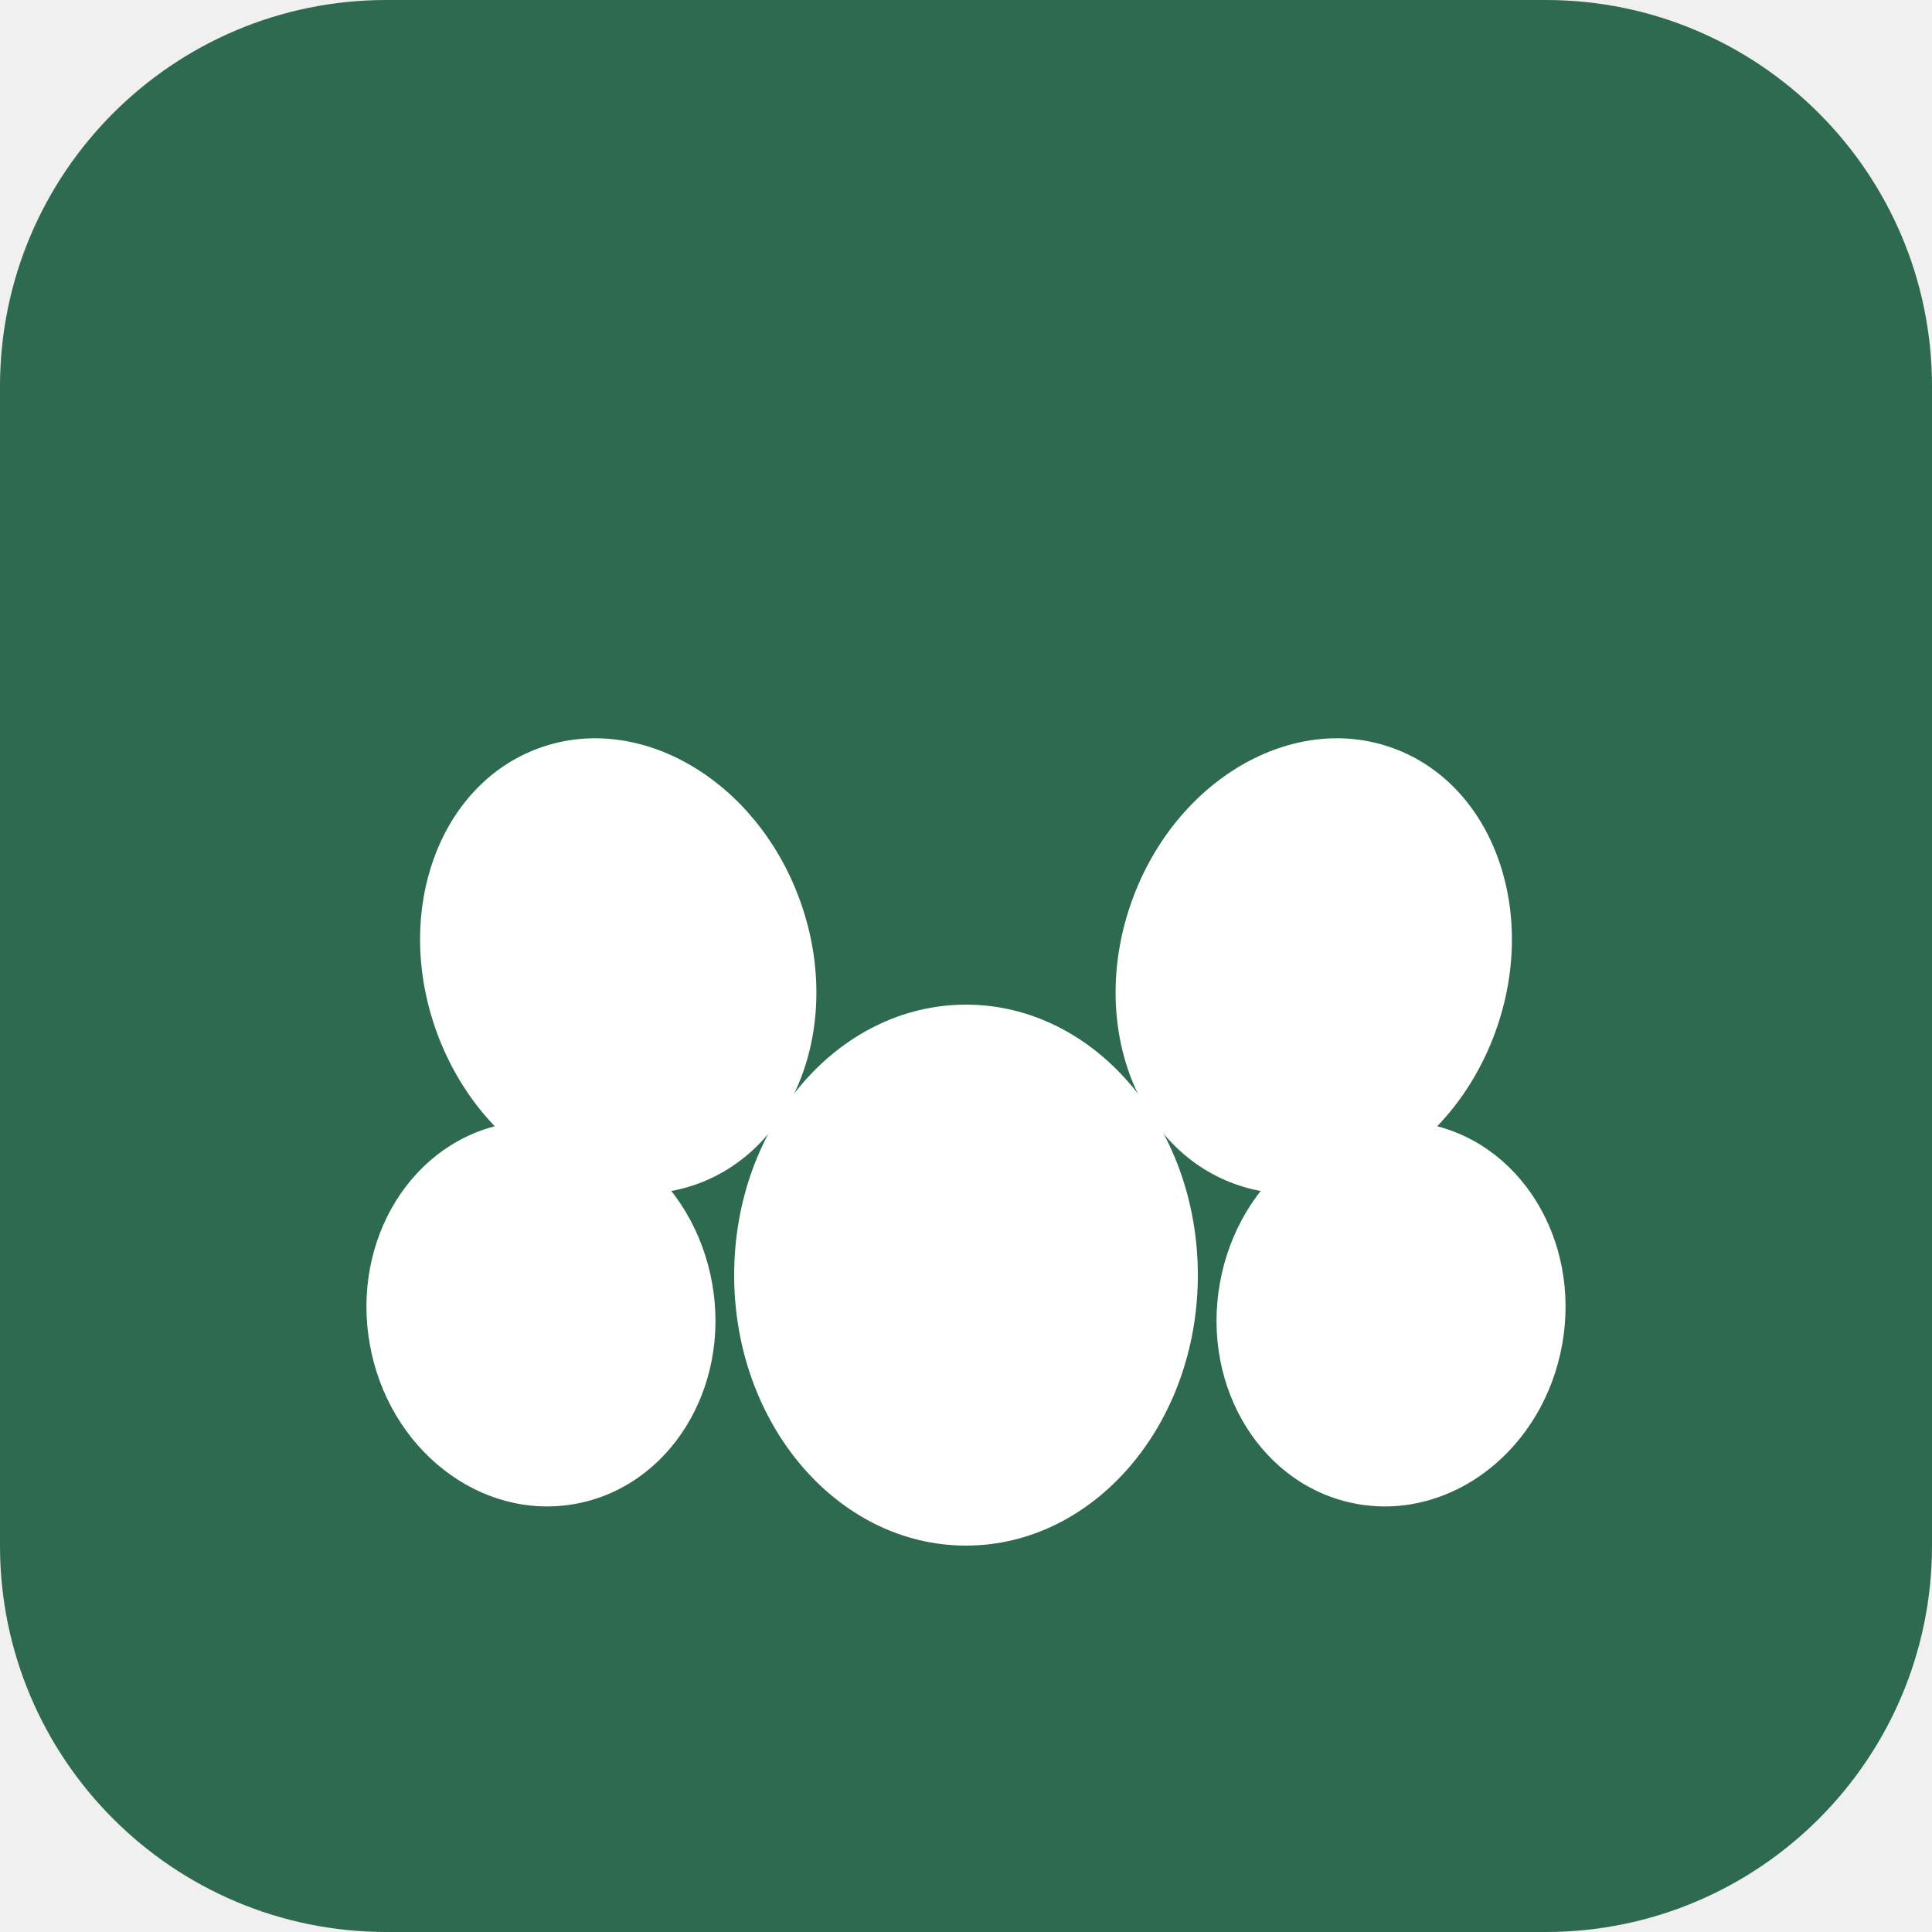
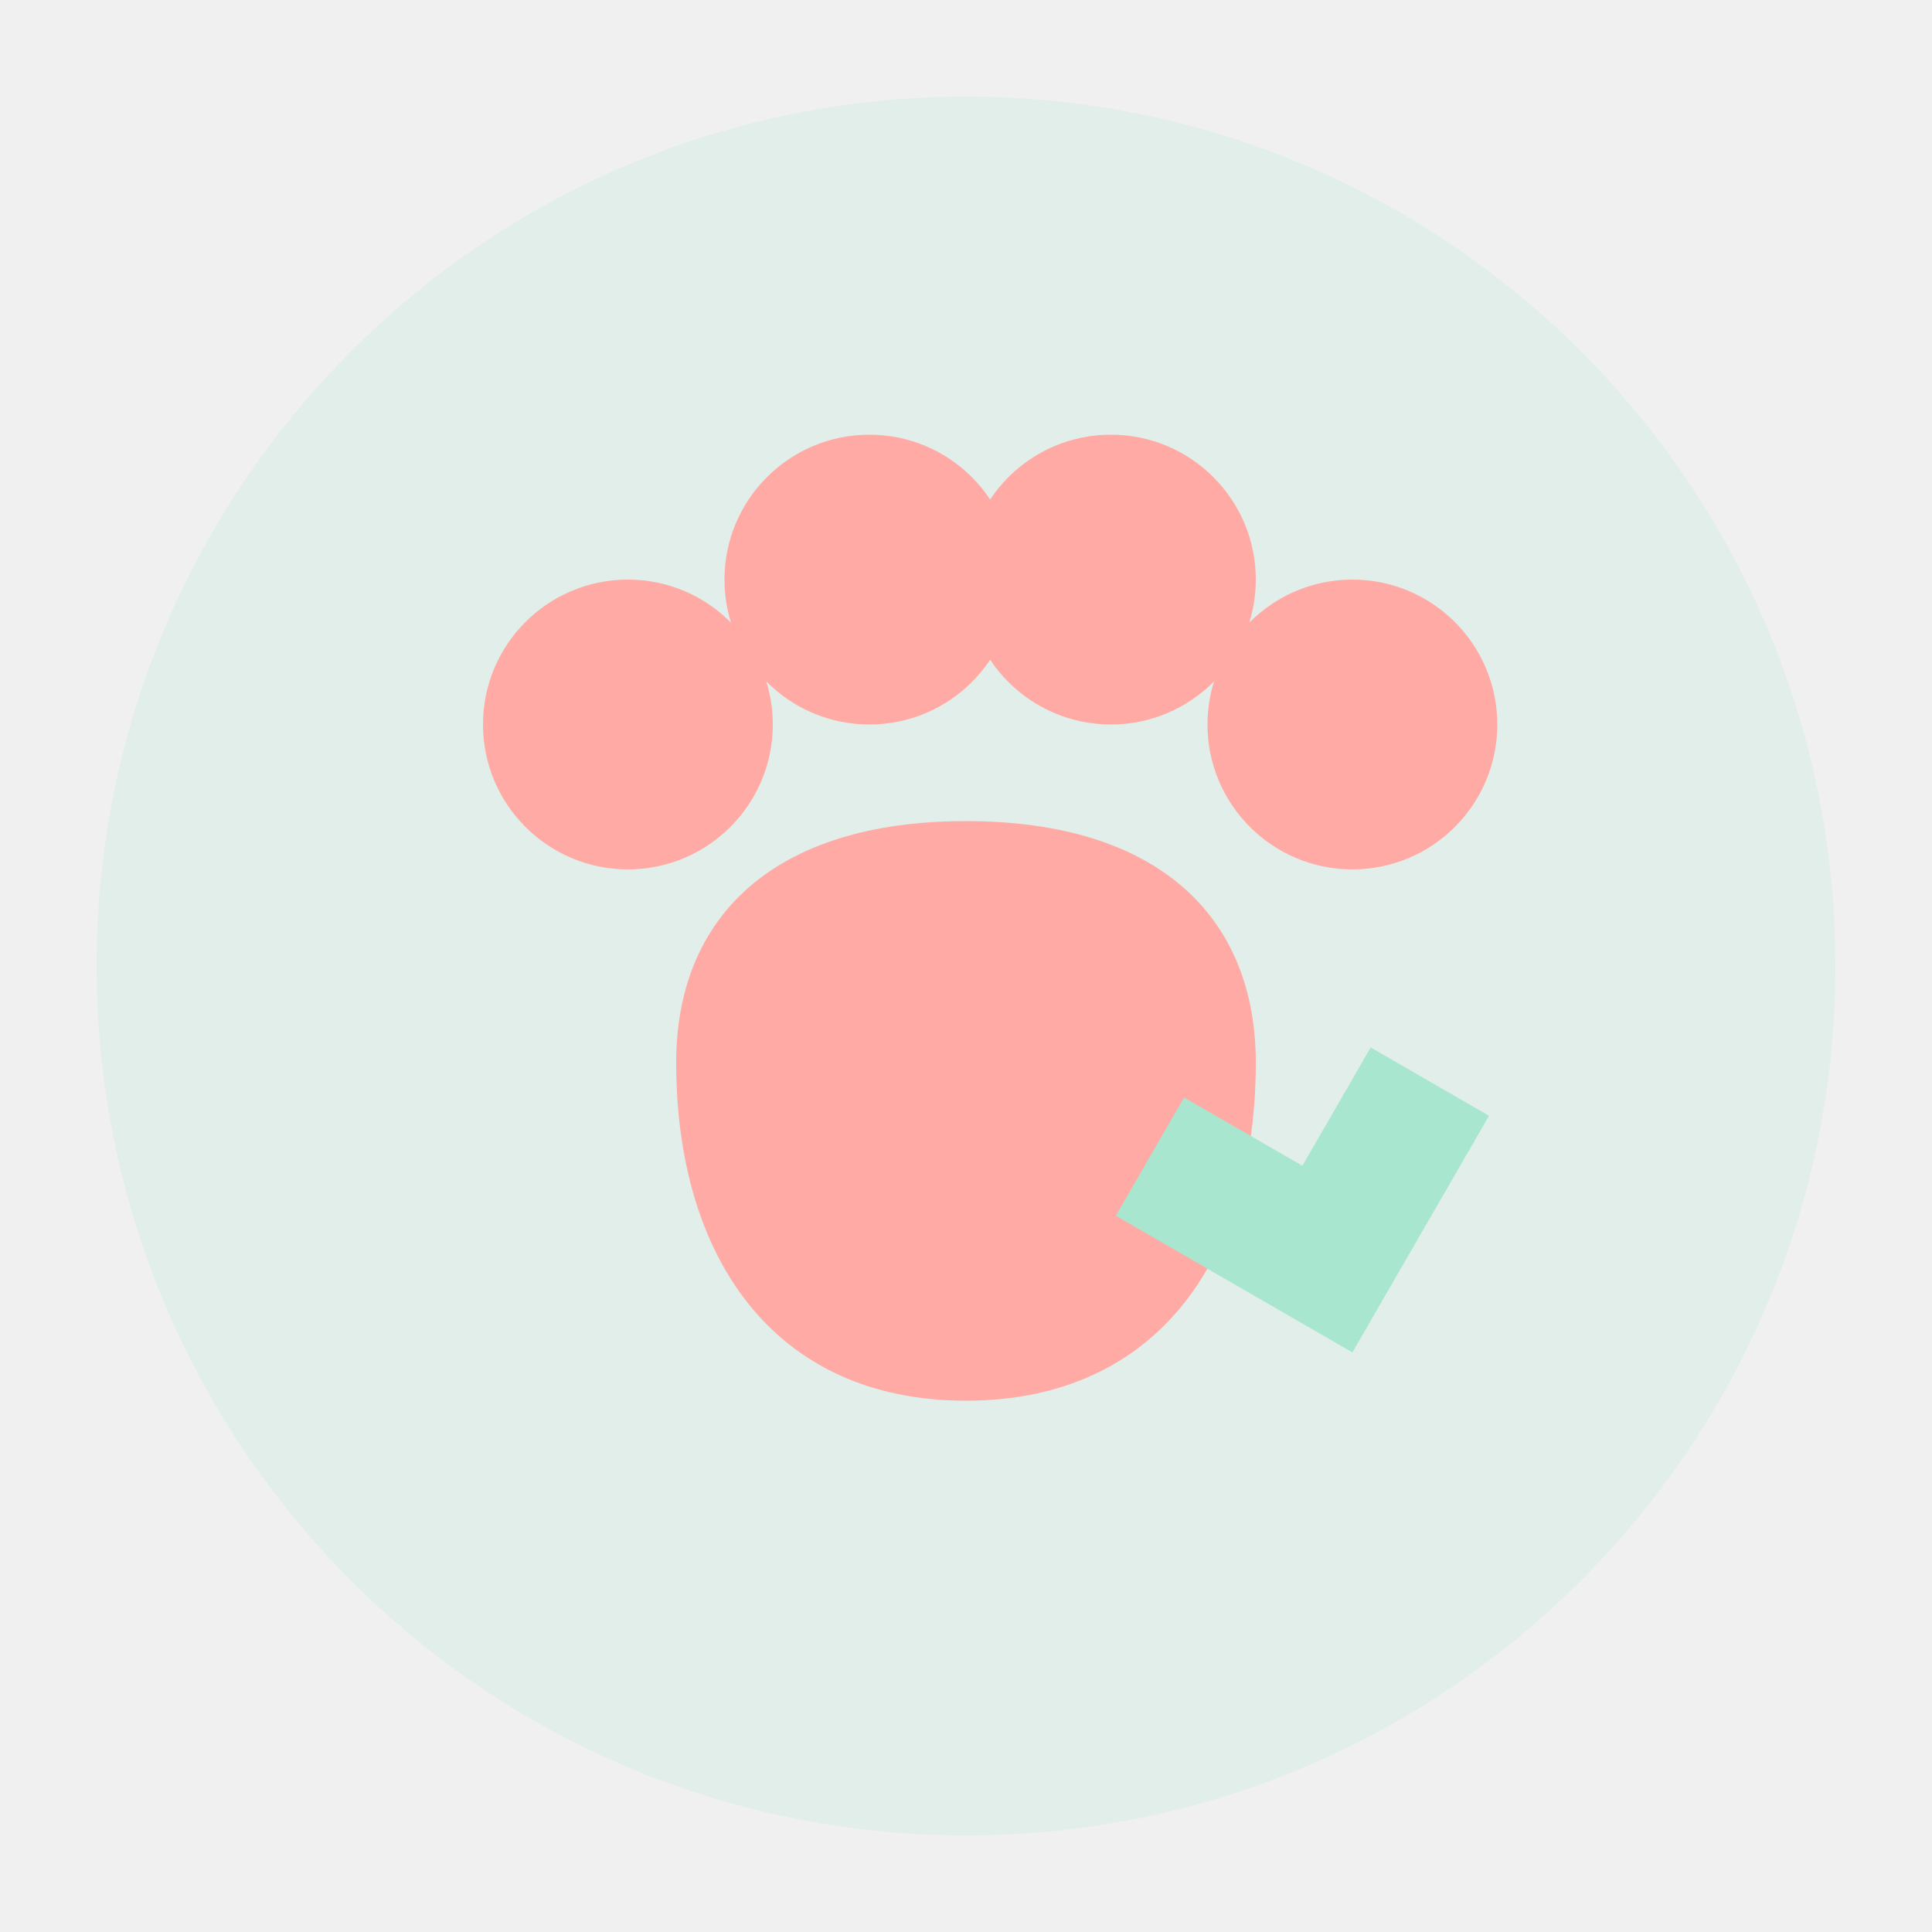
- <svg xmlns="http://www.w3.org/2000/svg" viewBox="0 0 100 100">
-   <rect width="100" height="100" rx="20" fill="#2d6a4f" />
-   <g fill="#fff" transform="translate(50,48)">
-     <ellipse cx="0" cy="18" rx="12" ry="14" />
-     <ellipse cx="-18" cy="2" rx="10" ry="12" transform="rotate(-20,-18,2)" />
-     <ellipse cx="18" cy="2" rx="10" ry="12" transform="rotate(20,18,2)" />
-     <ellipse cx="-22" cy="20" rx="9" ry="10" transform="rotate(-10,-22,20)" />
-     <ellipse cx="22" cy="20" rx="9" ry="10" transform="rotate(10,22,20)" />
-   </g>
+ <svg xmlns="http://www.w3.org/2000/svg" width="200" height="200" viewBox="0 0 200 200">
+   <circle cx="100" cy="100" r="90" fill="#a8e6cf" opacity="0.2" />
+   <path d="M70,110 C70,130 80,145 100,145 C120,145 130,130 130,110 C130,95 120,85 100,85 C80,85 70,95 70,110 Z" fill="#ffaaa5" />
+   <circle cx="65" cy="75" r="15" fill="#ffaaa5" />
+   <circle cx="90" cy="60" r="15" fill="#ffaaa5" />
+   <circle cx="115" cy="60" r="15" fill="#ffaaa5" />
+   <circle cx="140" cy="75" r="15" fill="#ffaaa5" />
+   <path d="M140,140 L160,120 L150,110 L140,120 L130,110 L120,120 Z" fill="#a8e6cf" transform="rotate(-15 140 140)" />
</svg>
